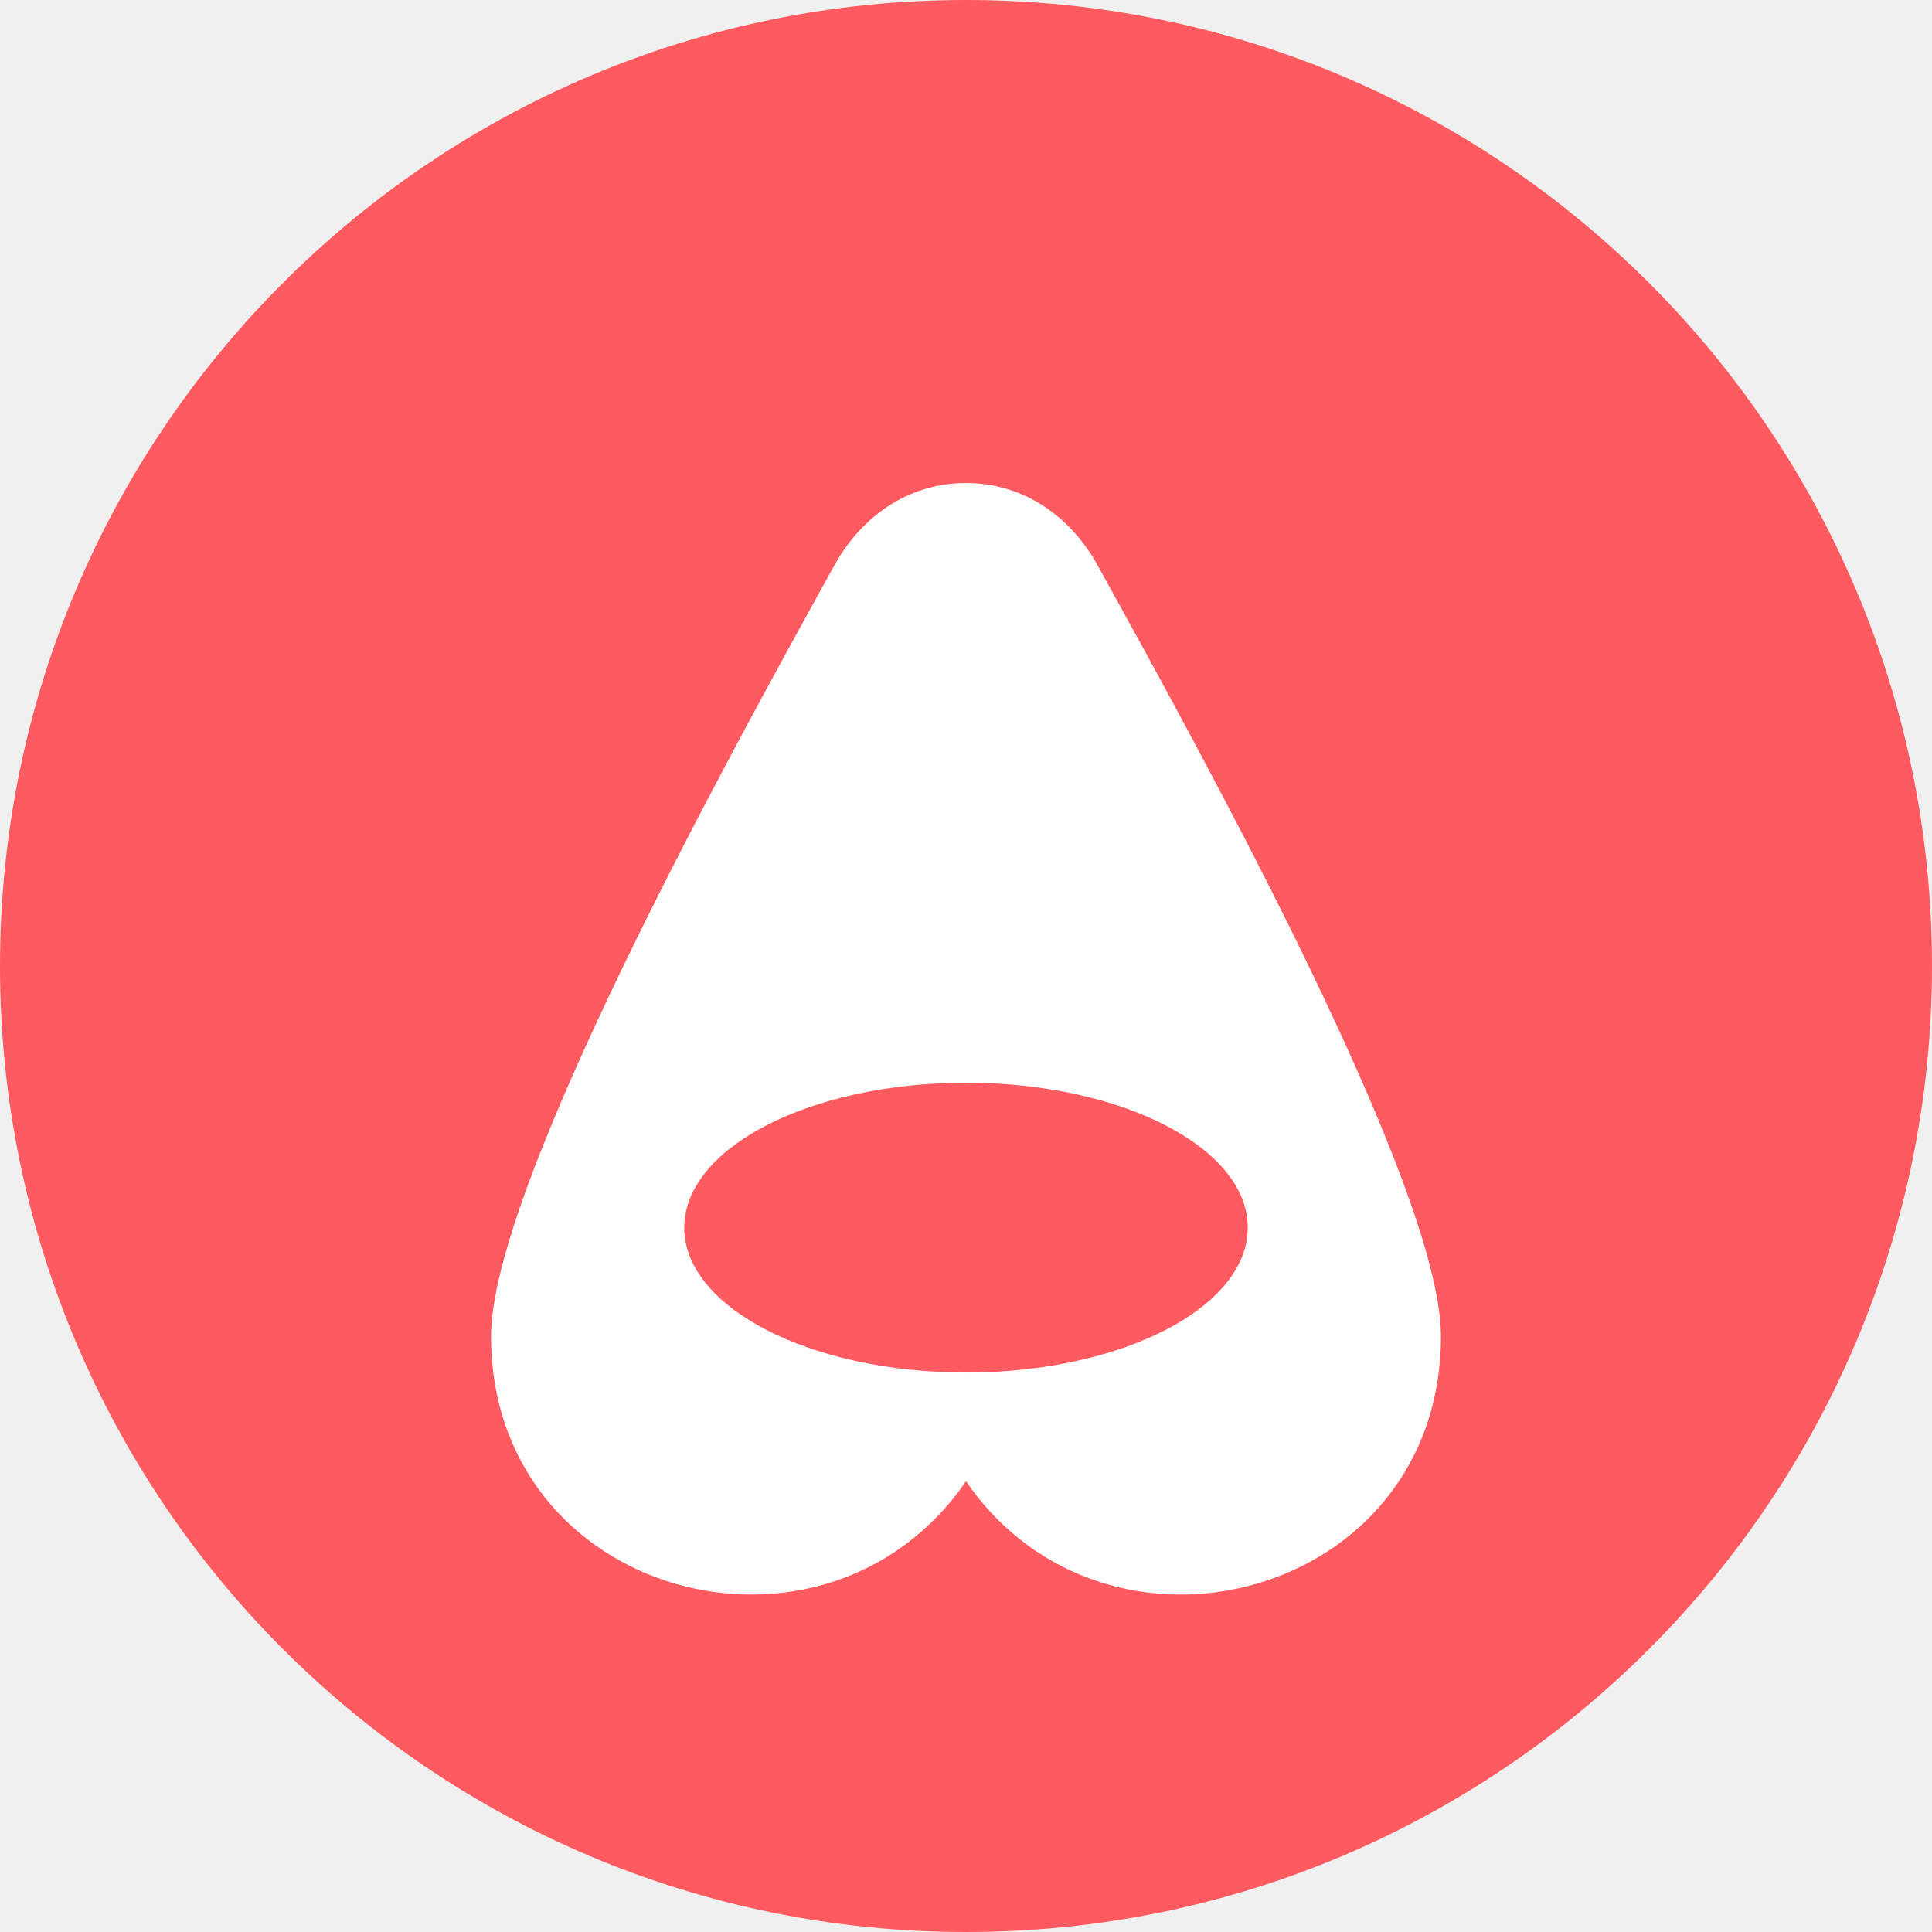
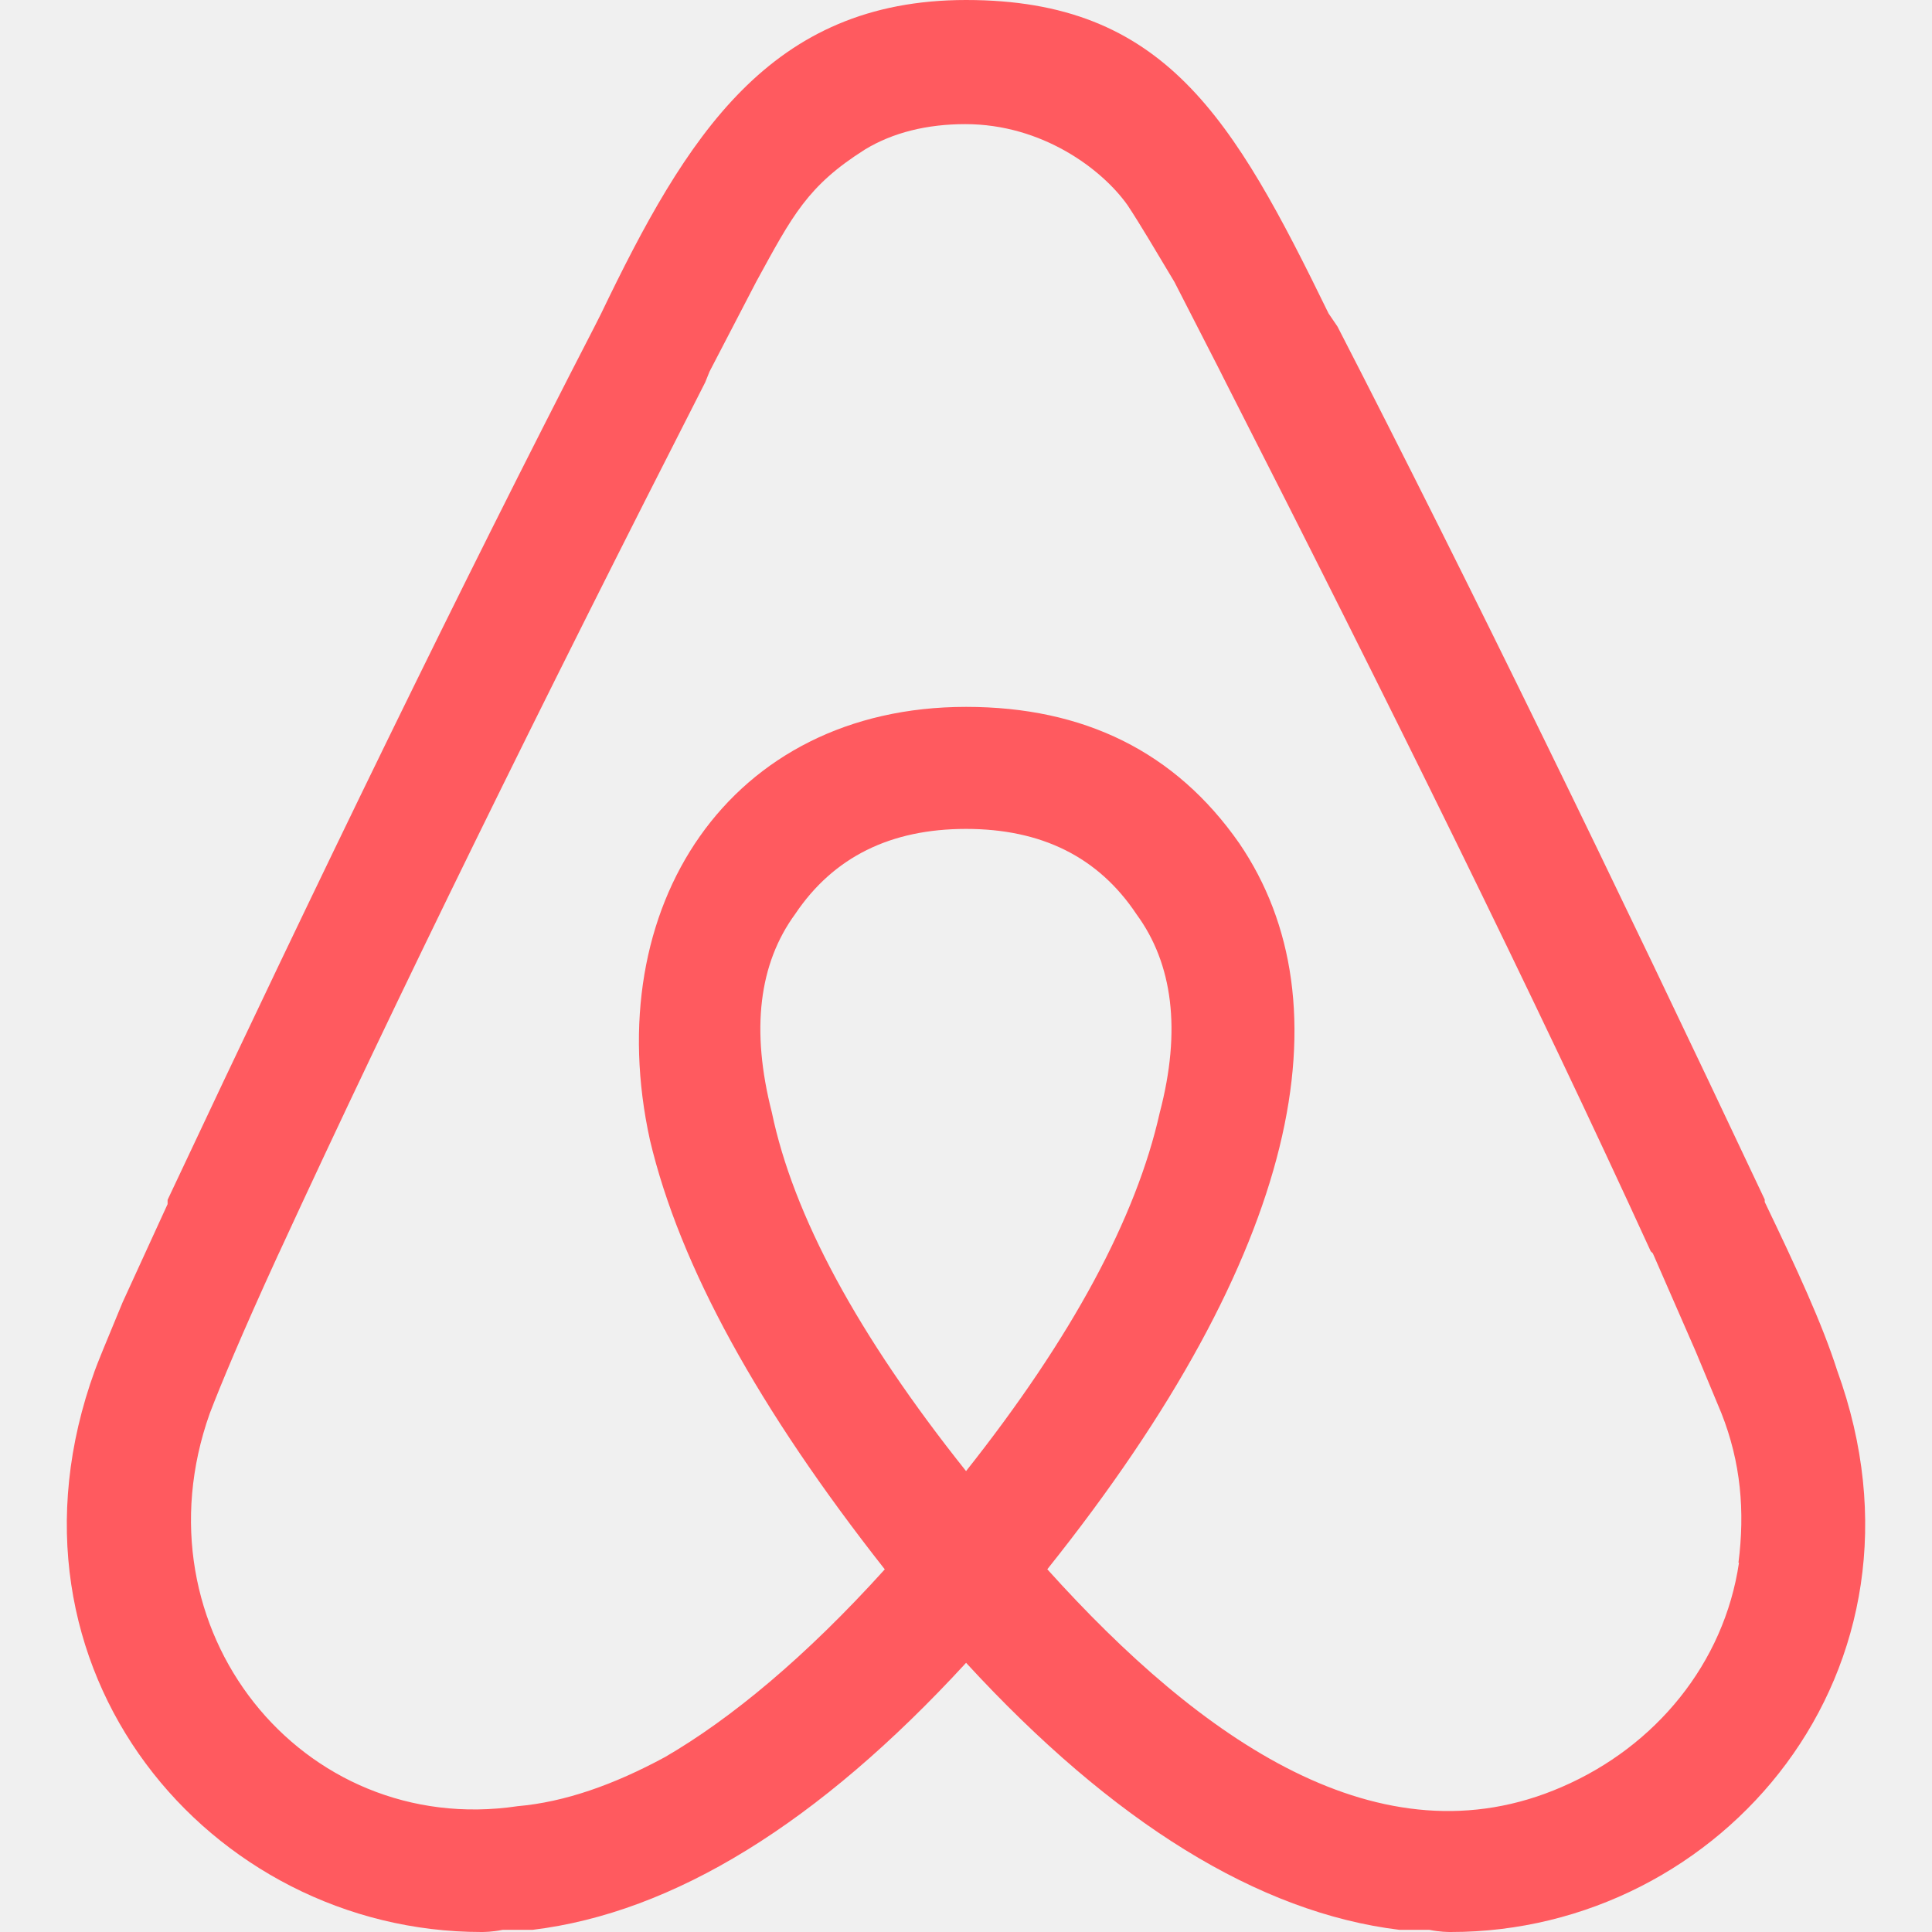
- <svg xmlns="http://www.w3.org/2000/svg" viewBox="0 0 48 48">
-   <circle cx="24" cy="24" r="24" fill="#FF5A5F" />
-   <path d="M24 12c1.4 0 2.6.8 3.3 2.1 2.6 4.7 8.5 15.4 8.5 19.1 0 6.5-8.3 8.7-11.8 3.6-3.5 5.1-11.8 2.9-11.8-3.6 0-3.7 5.9-14.4 8.5-19.1.7-1.3 1.9-2.1 3.3-2.1z" fill="#fff" />
-   <ellipse cx="24" cy="30.5" rx="7" ry="3.6" fill="#FF5A5F" />
+ <svg xmlns="http://www.w3.org/2000/svg" role="img" viewBox="0 0 24 24">
+   <path fill="#FF5A5F" d="M12.001 18.275c-1.353-1.697-2.148-3.184-2.413-4.457-.263-1.027-.16-1.848.291-2.465.477-.71 1.188-1.056 2.121-1.056s1.643.345 2.12 1.063c.446.61.558 1.432.286 2.465-.291 1.298-1.085 2.785-2.412 4.458zm9.601 1.14c-.185 1.246-1.034 2.28-2.2 2.783-2.253.98-4.483-.583-6.392-2.704 3.157-3.951 3.74-7.028 2.385-9.018-.795-1.14-1.933-1.695-3.394-1.695-2.944 0-4.563 2.49-3.927 5.382.37 1.565 1.352 3.343 2.917 5.332-.98 1.085-1.91 1.856-2.732 2.333-.636.344-1.245.558-1.828.609-2.679.399-4.778-2.2-3.825-4.88.132-.345.395-.98.845-1.961l.025-.053c1.464-3.178 3.242-6.79 5.285-10.795l.053-.132.58-1.116c.45-.822.635-1.19 1.351-1.643.346-.21.77-.315 1.246-.315.954 0 1.698.558 2.016 1.007.158.239.345.557.582.953l.558 1.089.08.159c2.041 4.004 3.821 7.608 5.279 10.794l.026.025.533 1.22.318.764c.243.613.294 1.222.213 1.858zm1.22-2.39c-.186-.583-.505-1.271-.9-2.094v-.03c-1.889-4.006-3.642-7.608-5.307-10.844l-.111-.163C15.317 1.461 14.468 0 12.001 0c-2.44 0-3.476 1.695-4.535 3.898l-.081.16c-1.669 3.236-3.421 6.843-5.303 10.847v.053l-.559 1.22c-.21.504-.317.768-.345.847C-.172 20.74 2.611 24 5.98 24c.027 0 .132 0 .265-.027h.372c1.75-.213 3.554-1.325 5.384-3.317 1.829 1.989 3.635 3.104 5.382 3.317h.372c.133.027.239.027.265.027 3.37.003 6.152-3.261 4.802-6.975z" />
</svg>
